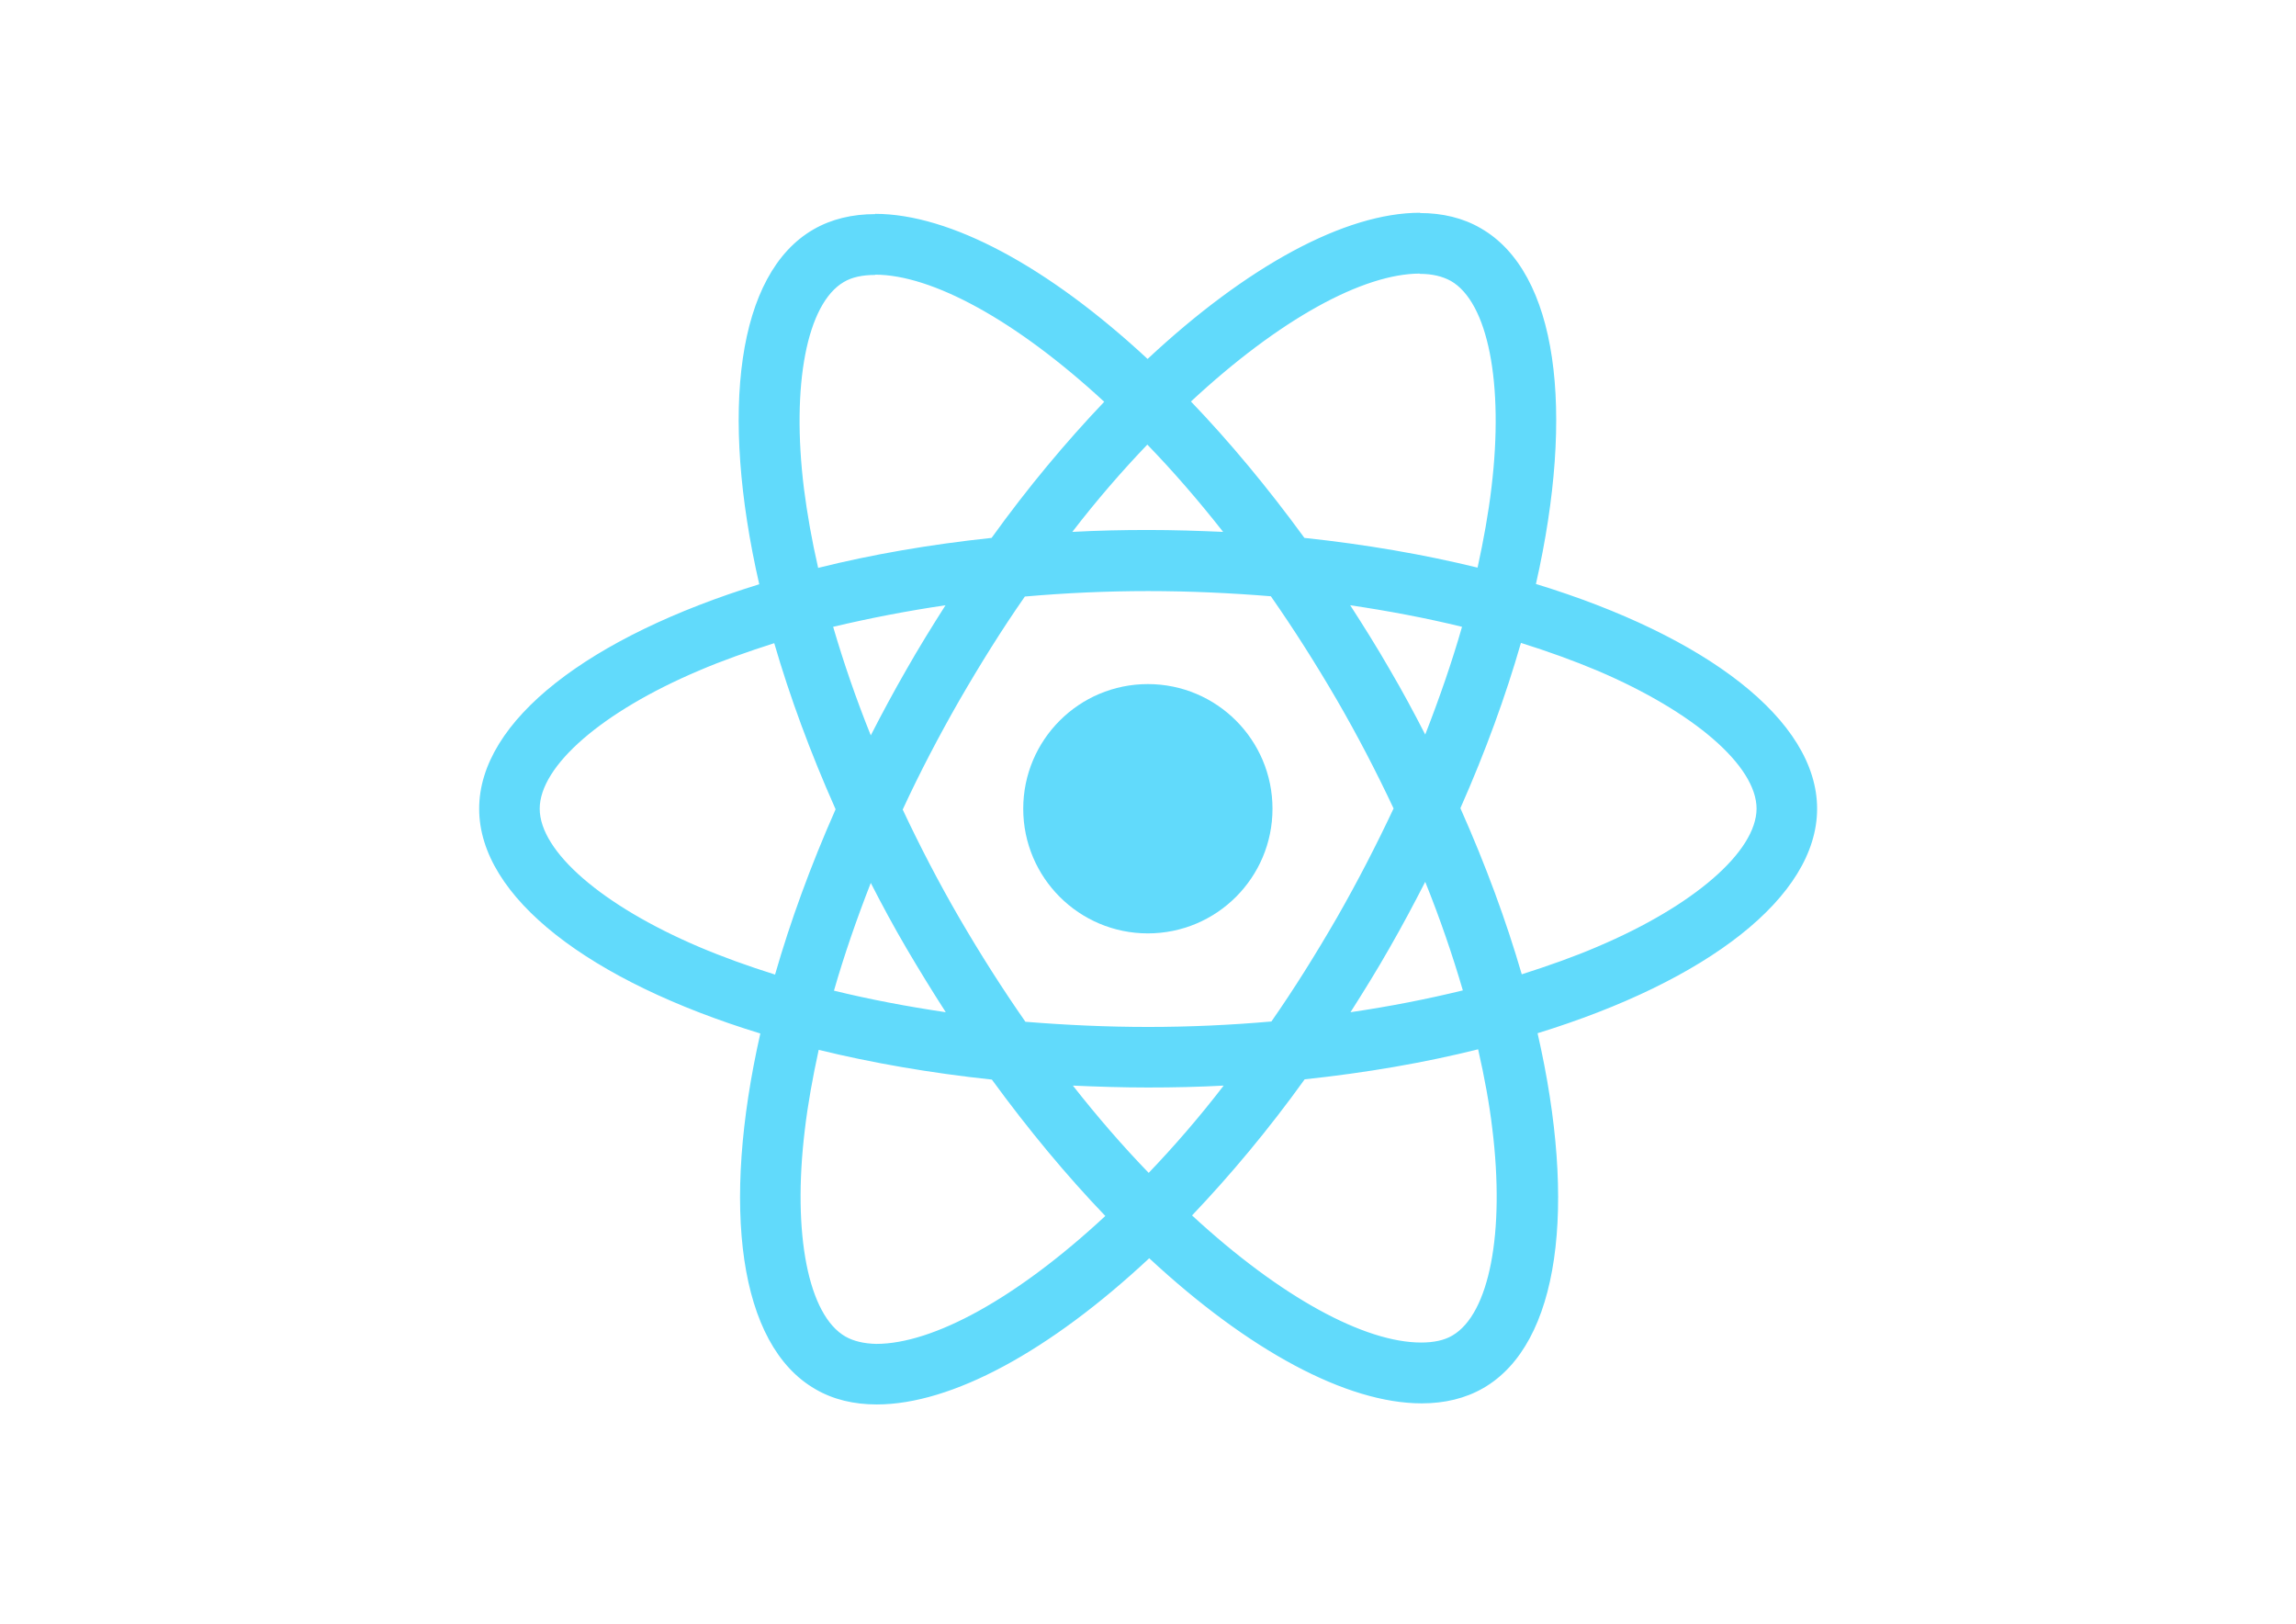
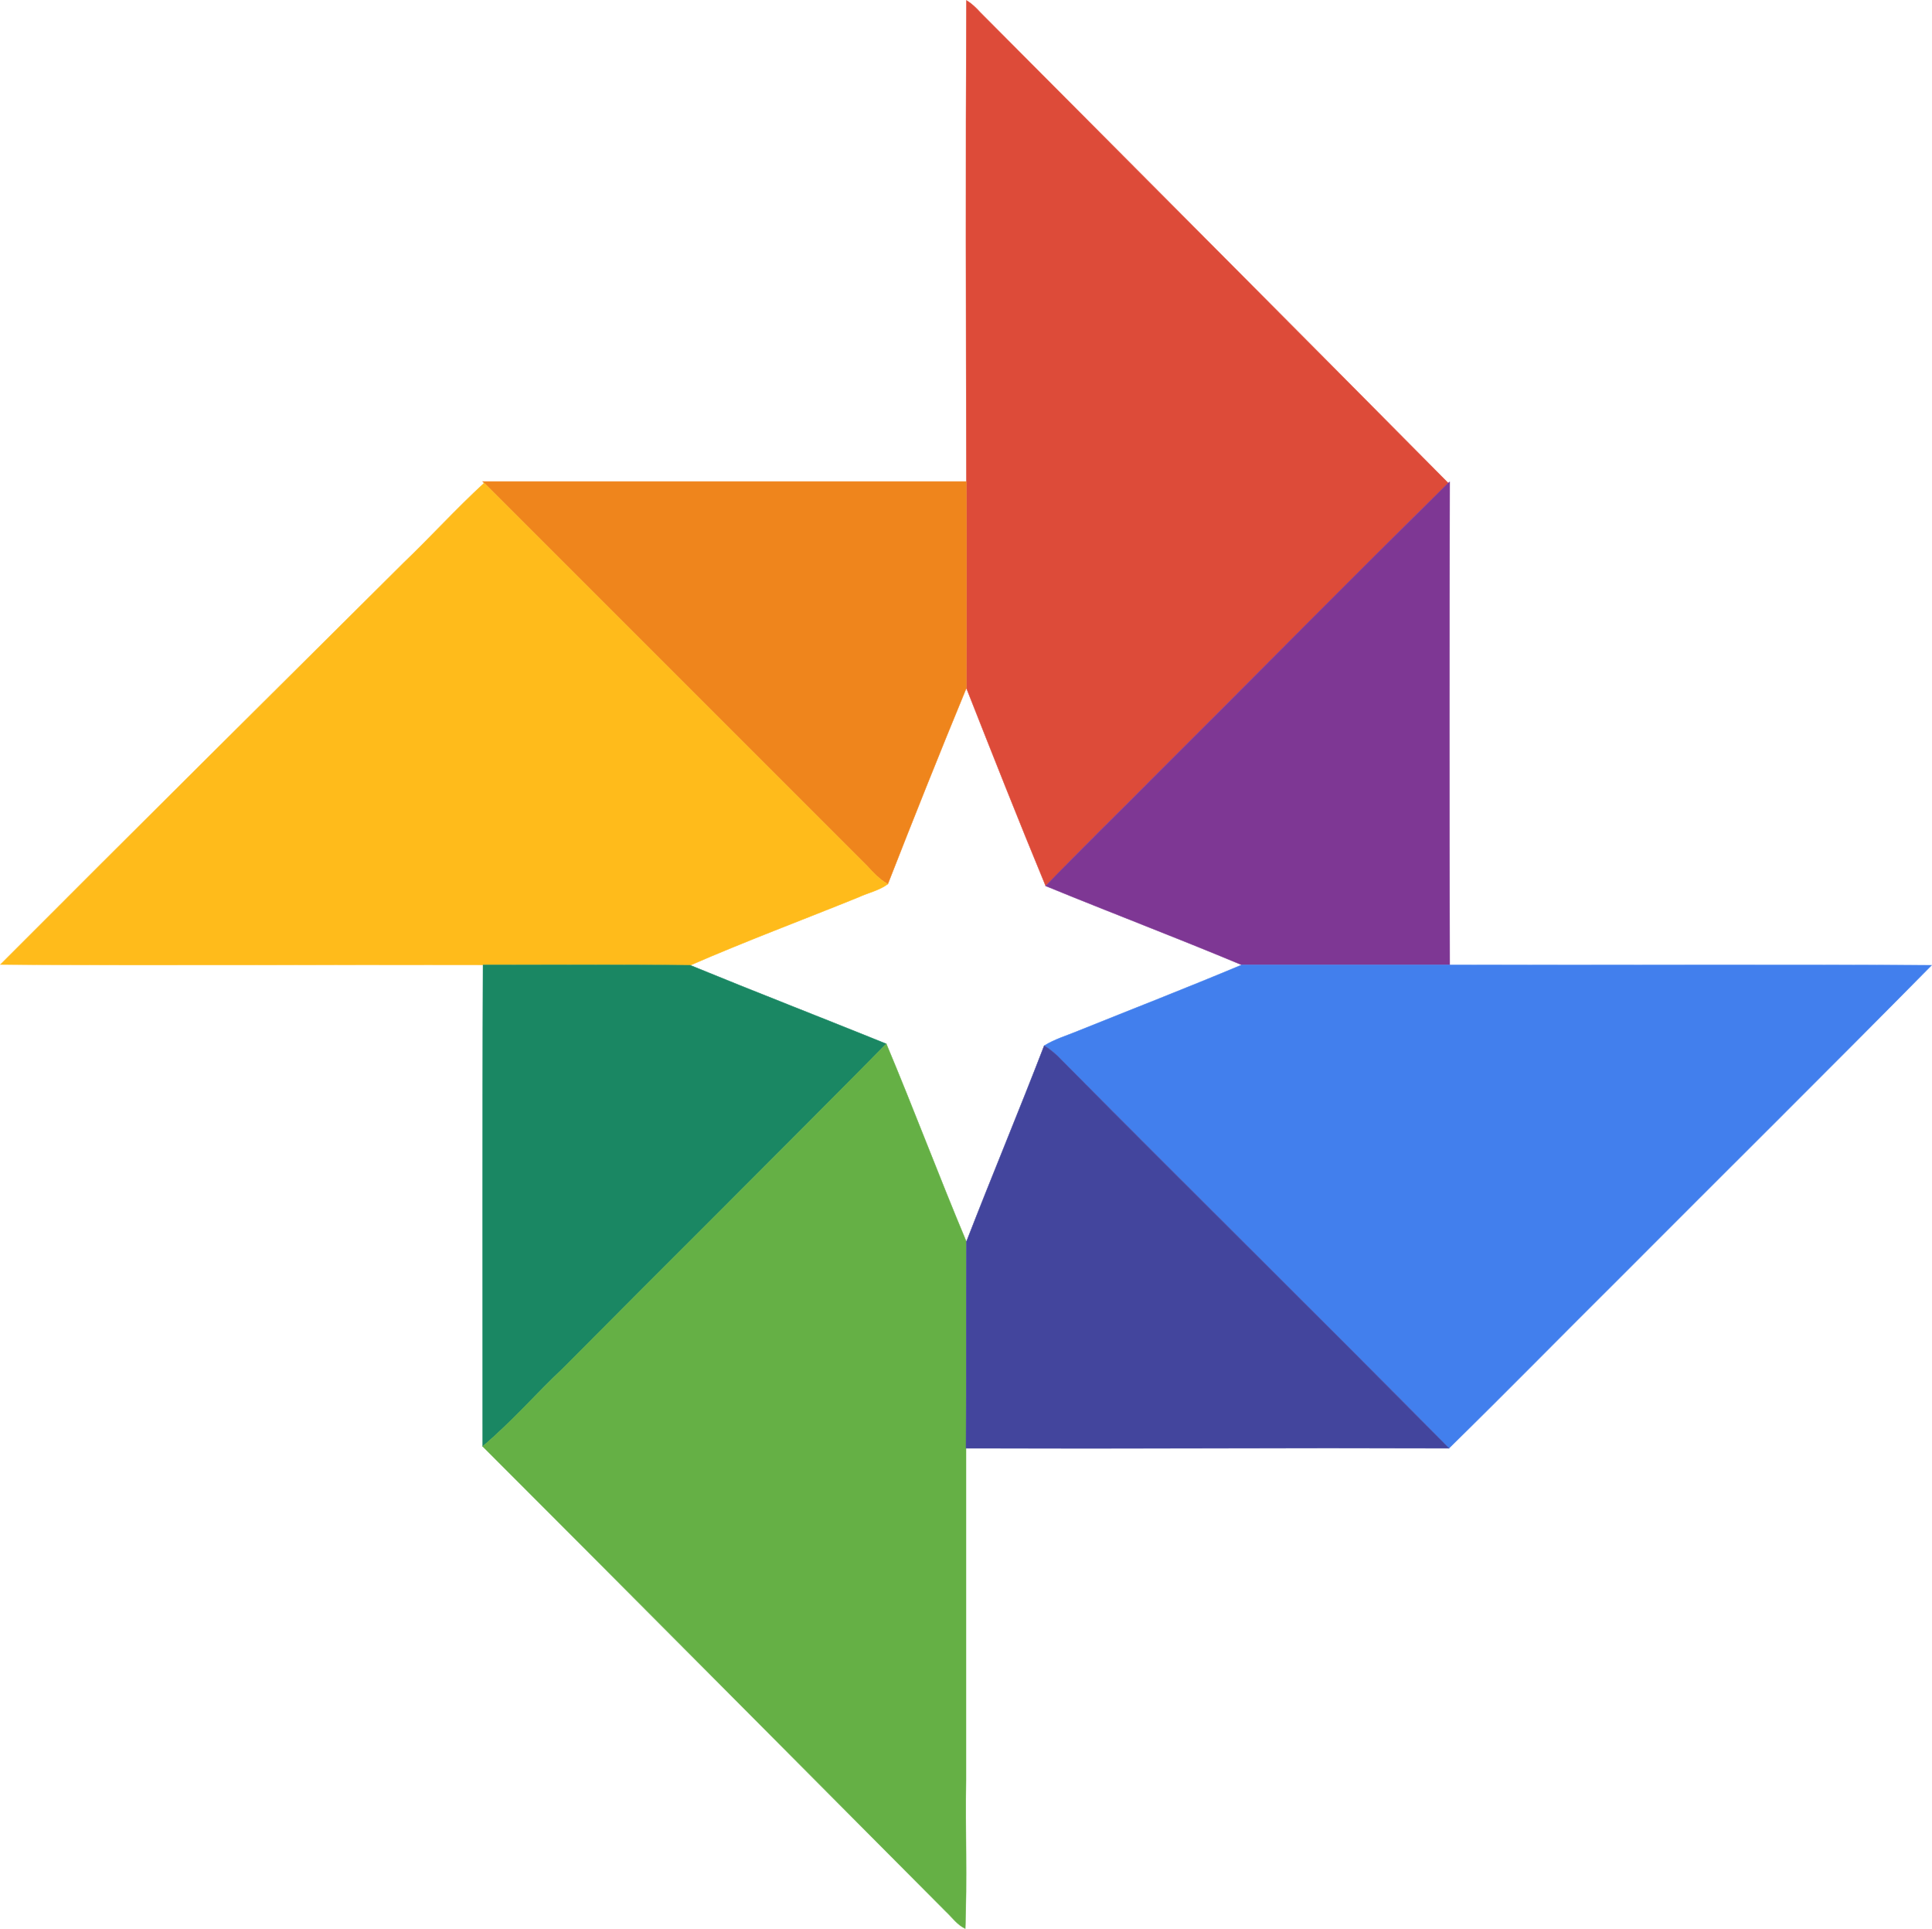
- <svg xmlns="http://www.w3.org/2000/svg" viewBox="0 0 841.9 595.3">
-   <g fill="#61DAFB">
-     <path d="M666.3 296.5c0-32.5-40.7-63.3-103.1-82.4 14.4-63.6 8-114.2-20.2-130.4-6.5-3.8-14.1-5.6-22.4-5.6v22.3c4.6 0 8.3.9 11.4 2.6 13.6 7.8 19.5 37.5 14.9 75.7-1.1 9.4-2.9 19.3-5.1 29.4-19.6-4.8-41-8.5-63.5-10.9-13.5-18.5-27.5-35.3-41.6-50 32.6-30.3 63.2-46.9 84-46.9V78c-27.5 0-63.5 19.6-99.9 53.6-36.4-33.8-72.4-53.2-99.9-53.2v22.3c20.7 0 51.4 16.5 84 46.6-14 14.7-28 31.4-41.3 49.9-22.6 2.4-44 6.1-63.6 11-2.3-10-4-19.7-5.2-29-4.7-38.2 1.1-67.9 14.6-75.8 3-1.8 6.9-2.6 11.5-2.6V78.5c-8.4 0-16 1.8-22.6 5.6-28.1 16.2-34.4 66.7-19.9 130.1-62.2 19.2-102.7 49.9-102.7 82.3 0 32.5 40.7 63.3 103.1 82.4-14.4 63.6-8 114.2 20.2 130.4 6.5 3.8 14.1 5.6 22.5 5.6 27.5 0 63.5-19.6 99.9-53.6 36.4 33.8 72.4 53.2 99.9 53.2 8.4 0 16-1.8 22.6-5.6 28.1-16.2 34.4-66.7 19.9-130.1 62-19.1 102.5-49.9 102.5-82.3zm-130.2-66.7c-3.7 12.9-8.3 26.2-13.5 39.5-4.1-8-8.4-16-13.1-24-4.6-8-9.5-15.8-14.4-23.4 14.2 2.1 27.9 4.7 41 7.9zm-45.8 106.5c-7.8 13.5-15.8 26.3-24.1 38.2-14.9 1.3-30 2-45.2 2-15.1 0-30.2-.7-45-1.9-8.3-11.9-16.4-24.6-24.2-38-7.6-13.1-14.5-26.4-20.8-39.8 6.2-13.4 13.2-26.8 20.7-39.9 7.8-13.5 15.8-26.3 24.1-38.2 14.9-1.3 30-2 45.2-2 15.1 0 30.2.7 45 1.9 8.3 11.9 16.4 24.6 24.2 38 7.6 13.1 14.5 26.4 20.8 39.8-6.3 13.4-13.2 26.8-20.7 39.9zm32.3-13c5.4 13.4 10 26.8 13.8 39.8-13.1 3.2-26.9 5.9-41.2 8 4.9-7.7 9.8-15.6 14.4-23.7 4.6-8 8.9-16.1 13-24.1zM421.2 430c-9.3-9.6-18.6-20.3-27.8-32 9 .4 18.2.7 27.5.7 9.4 0 18.7-.2 27.8-.7-9 11.7-18.3 22.4-27.5 32zm-74.4-58.9c-14.2-2.1-27.9-4.7-41-7.9 3.7-12.9 8.3-26.2 13.5-39.5 4.1 8 8.4 16 13.1 24 4.7 8 9.5 15.8 14.4 23.4zM420.7 163c9.3 9.6 18.6 20.3 27.8 32-9-.4-18.2-.7-27.5-.7-9.4 0-18.7.2-27.8.7 9-11.7 18.3-22.4 27.5-32zm-74 58.9c-4.9 7.7-9.8 15.6-14.4 23.7-4.6 8-8.9 16-13 24-5.4-13.4-10-26.8-13.8-39.8 13.1-3.1 26.9-5.8 41.2-7.9zm-90.5 125.2c-35.4-15.1-58.3-34.9-58.3-50.6 0-15.7 22.9-35.6 58.3-50.6 8.6-3.7 18-7 27.7-10.1 5.7 19.6 13.2 40 22.5 60.9-9.2 20.8-16.6 41.1-22.2 60.6-9.9-3.1-19.3-6.5-28-10.2zM310 490c-13.6-7.8-19.5-37.5-14.9-75.7 1.1-9.4 2.9-19.3 5.1-29.4 19.6 4.8 41 8.5 63.5 10.9 13.5 18.5 27.5 35.3 41.6 50-32.6 30.3-63.2 46.9-84 46.9-4.5-.1-8.3-1-11.3-2.7zm237.2-76.2c4.7 38.2-1.1 67.9-14.6 75.8-3 1.8-6.9 2.6-11.5 2.6-20.7 0-51.4-16.5-84-46.6 14-14.7 28-31.4 41.3-49.9 22.6-2.4 44-6.1 63.6-11 2.3 10.1 4.1 19.8 5.2 29.1zm38.5-66.7c-8.6 3.7-18 7-27.7 10.1-5.7-19.6-13.2-40-22.5-60.9 9.2-20.8 16.6-41.1 22.2-60.6 9.9 3.1 19.3 6.5 28.1 10.2 35.4 15.1 58.3 34.9 58.3 50.6-.1 15.7-23 35.6-58.4 50.6zM320.8 78.4z" />
-     <circle cx="420.9" cy="296.5" r="45.7" />
-     <path d="M520.5 78.1z" />
-   </g>
+ <svg xmlns="http://www.w3.org/2000/svg" width="2500" height="2496" viewBox="135.688 36.52 511.623 510.753">
+   <path fill="#DD4B39" stroke="#DD4B39" stroke-width=".094" d="M391.6 36.6c1.4.8 2.6 2 3.7 3.2 41.3 41.5 82.7 83 123.899 124.6-26 25.6-51.6 51.6-77.399 77.3-9.7 9.8-19.601 19.4-29.2 29.4-7.2-17.4-14.1-34.9-21-52.4 0-18.2.1-36.4 0-54.7-.1-42.4-.2-84.9 0-127.4z" />
+   <path fill="#EF851C" stroke="#EF851C" stroke-width=".094" d="M263.5 164h128.1c.1 18.3 0 36.5 0 54.7-7.1 17.2-14 34.5-20.8 51.9-2.2-1.2-3.8-3-5.5-4.8L263.9 164.4l-.4-.4z" />
+   <path fill="#7E3794" stroke="#7E3794" stroke-width=".094" d="M519.199 164.4l.4-.3c-.1 42.6-.1 85.3 0 127.9h-55.1c-17.2-7.2-34.601-13.8-51.9-20.9 9.6-10 19.5-19.6 29.2-29.4 25.801-25.7 51.4-51.7 77.4-77.3z" />
+   <path fill="#FFBB1B" stroke="#FFBB1B" stroke-width=".094" d="M242.6 185.5c7.2-6.9 13.9-14.3 21.3-21.1l101.4 101.4c1.7 1.8 3.3 3.6 5.5 4.8-2.3 1.7-5.2 2.3-7.8 3.5-14.801 6-29.801 11.6-44.5 18-18.301-.2-36.601-.1-54.9-.1-42.6-.1-85.2.2-127.8-.1 35.5-35.6 71.2-71 106.8-106.4z" />
+   <path fill="#1A8763" stroke="#1A8763" stroke-width=".094" d="M263.6 292c18.3 0 36.6-.1 54.9.1 17.3 7.1 34.6 13.8 51.899 20.8C342 341.7 313.3 370.1 284.8 398.8c-7.2 6.8-13.7 14.3-21.3 20.7 0-42.5-.1-85 .1-127.5z" />
+   <path fill="#427FED" stroke="#427FED" stroke-width=".094" d="M464.5 292h55.1c42.5.1 85.1-.1 127.6.1-27.3 27.7-55 55.1-82.399 82.6-15.2 15.1-30.2 30.399-45.4 45.3-34-34.4-68.5-68.4-102.6-102.8-1.4-1.5-2.9-2.8-4.601-3.8 2.9-1.801 6.101-2.7 9.2-4 14.4-5.8 28.799-11.4 43.1-17.4z" />
+   <path fill="#65B045" stroke="#65B045" stroke-width=".094" d="M370.4 312.9c7.3 17.399 13.9 35 21.2 52.399-.1 18.2 0 36.5-.1 54.7v88c-.2 13.1.3 26.2-.2 39.2-2.101-1-3.4-2.9-5.101-4.5C345.3 501.6 304.5 460.5 263.5 419.5c7.6-6.4 14.1-13.9 21.3-20.7 28.5-28.7 57.2-57.1 85.6-85.9z" />
+   <path fill="#43459D" stroke="#43459D" stroke-width=".094" d="M412.199 313.4c1.7 1 3.2 2.3 4.601 3.8 34.1 34.4 68.6 68.4 102.6 102.8-42.7-.1-85.3.1-127.899 0 .1-18.2 0-36.5.1-54.7 6.699-17.3 13.899-34.5 20.598-51.9z" />
</svg>
